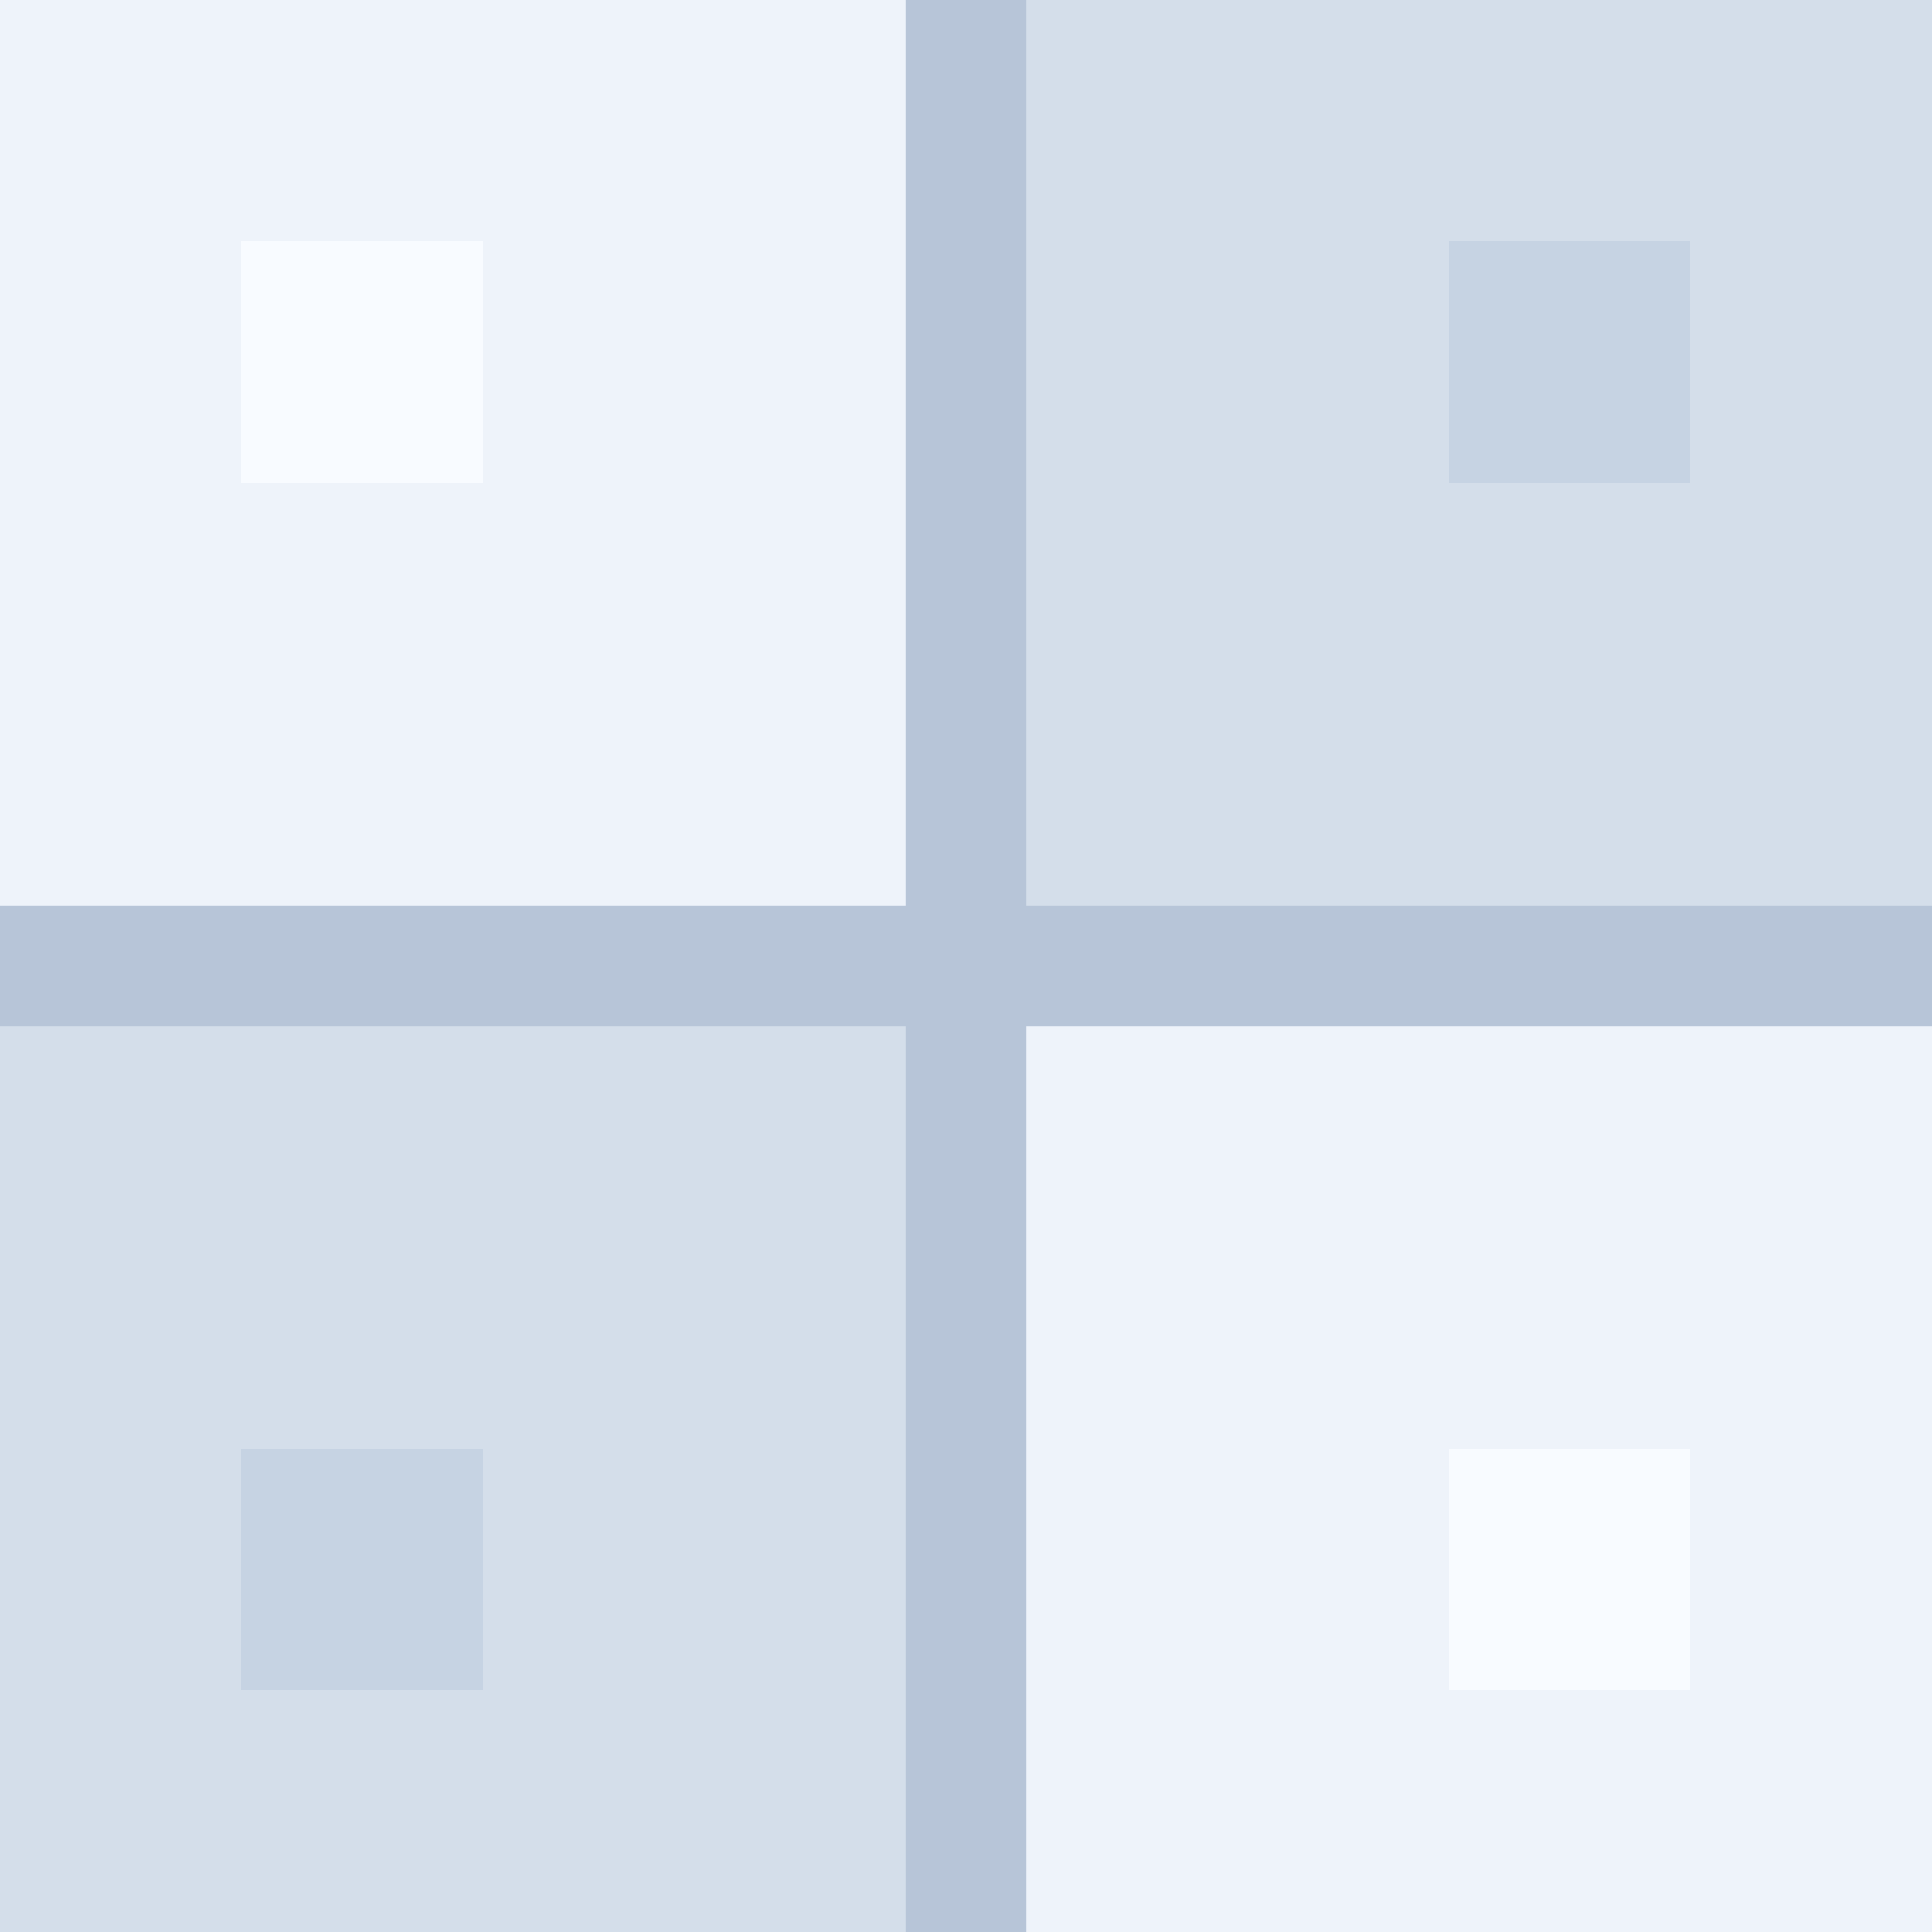
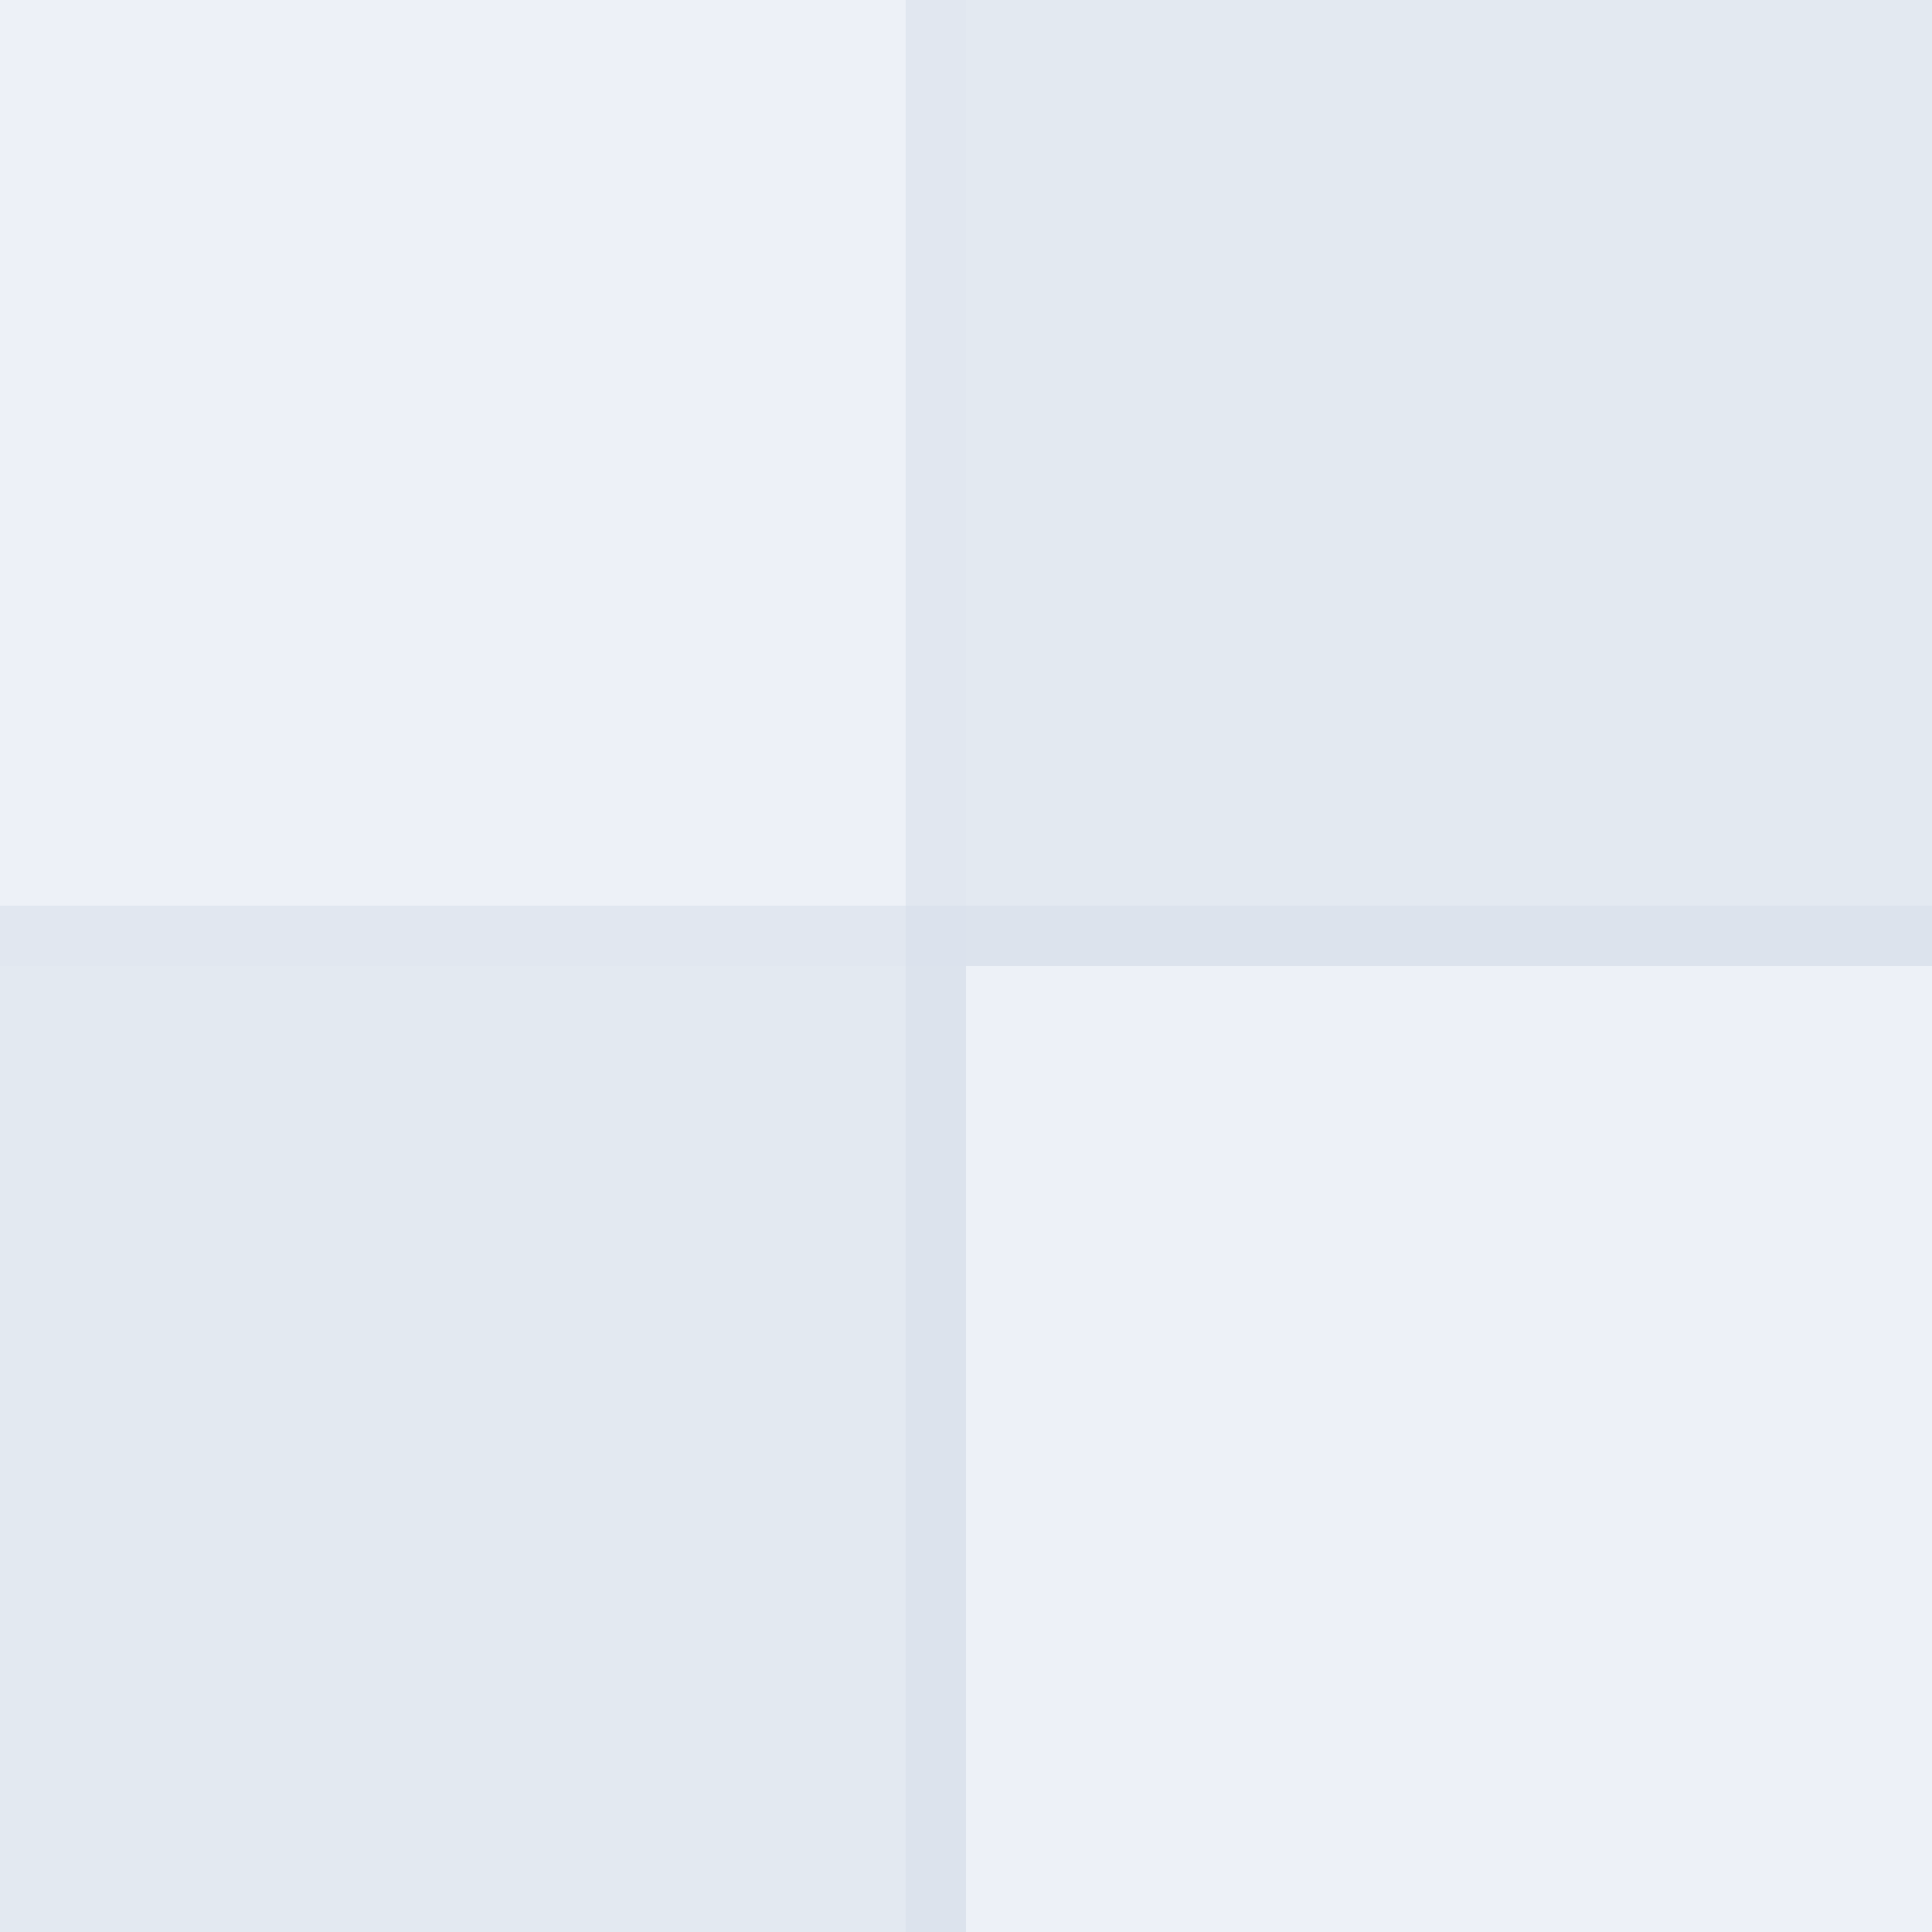
<svg xmlns="http://www.w3.org/2000/svg" width="32" height="32" viewBox="0 0 32 32" shape-rendering="crispEdges">
-   <rect width="32" height="32" fill="#dfe7f2" />
-   <rect x="0" y="0" width="16" height="16" fill="#eef3fa" />
-   <rect x="16" y="16" width="16" height="16" fill="#eef3fa" />
-   <rect x="16" y="0" width="16" height="16" fill="#d4deea" />
-   <rect x="0" y="16" width="16" height="16" fill="#d4deea" />
-   <rect x="0" y="15" width="32" height="2" fill="#b7c5d8" />
-   <rect x="15" y="0" width="2" height="32" fill="#b7c5d8" />
-   <rect x="4" y="4" width="4" height="4" fill="#f8fbff" />
-   <rect x="24" y="4" width="4" height="4" fill="#c6d3e3" />
-   <rect x="4" y="24" width="4" height="4" fill="#c6d3e3" />
-   <rect x="24" y="24" width="4" height="4" fill="#f8fbff" />
+   <rect width="32" height="32" fill="#e8edf4" />
+   <rect x="0" y="0" width="16" height="16" fill="#edf1f7" />
+   <rect x="16" y="16" width="16" height="16" fill="#edf1f7" />
+   <rect x="16" y="0" width="16" height="16" fill="#e3e9f1" />
+   <rect x="0" y="16" width="16" height="16" fill="#e3e9f1" />
+   <rect x="0" y="15" width="32" height="1" fill="#d5dde9" opacity="0.5" />
+   <rect x="15" y="0" width="1" height="32" fill="#d5dde9" opacity="0.5" />
</svg>
